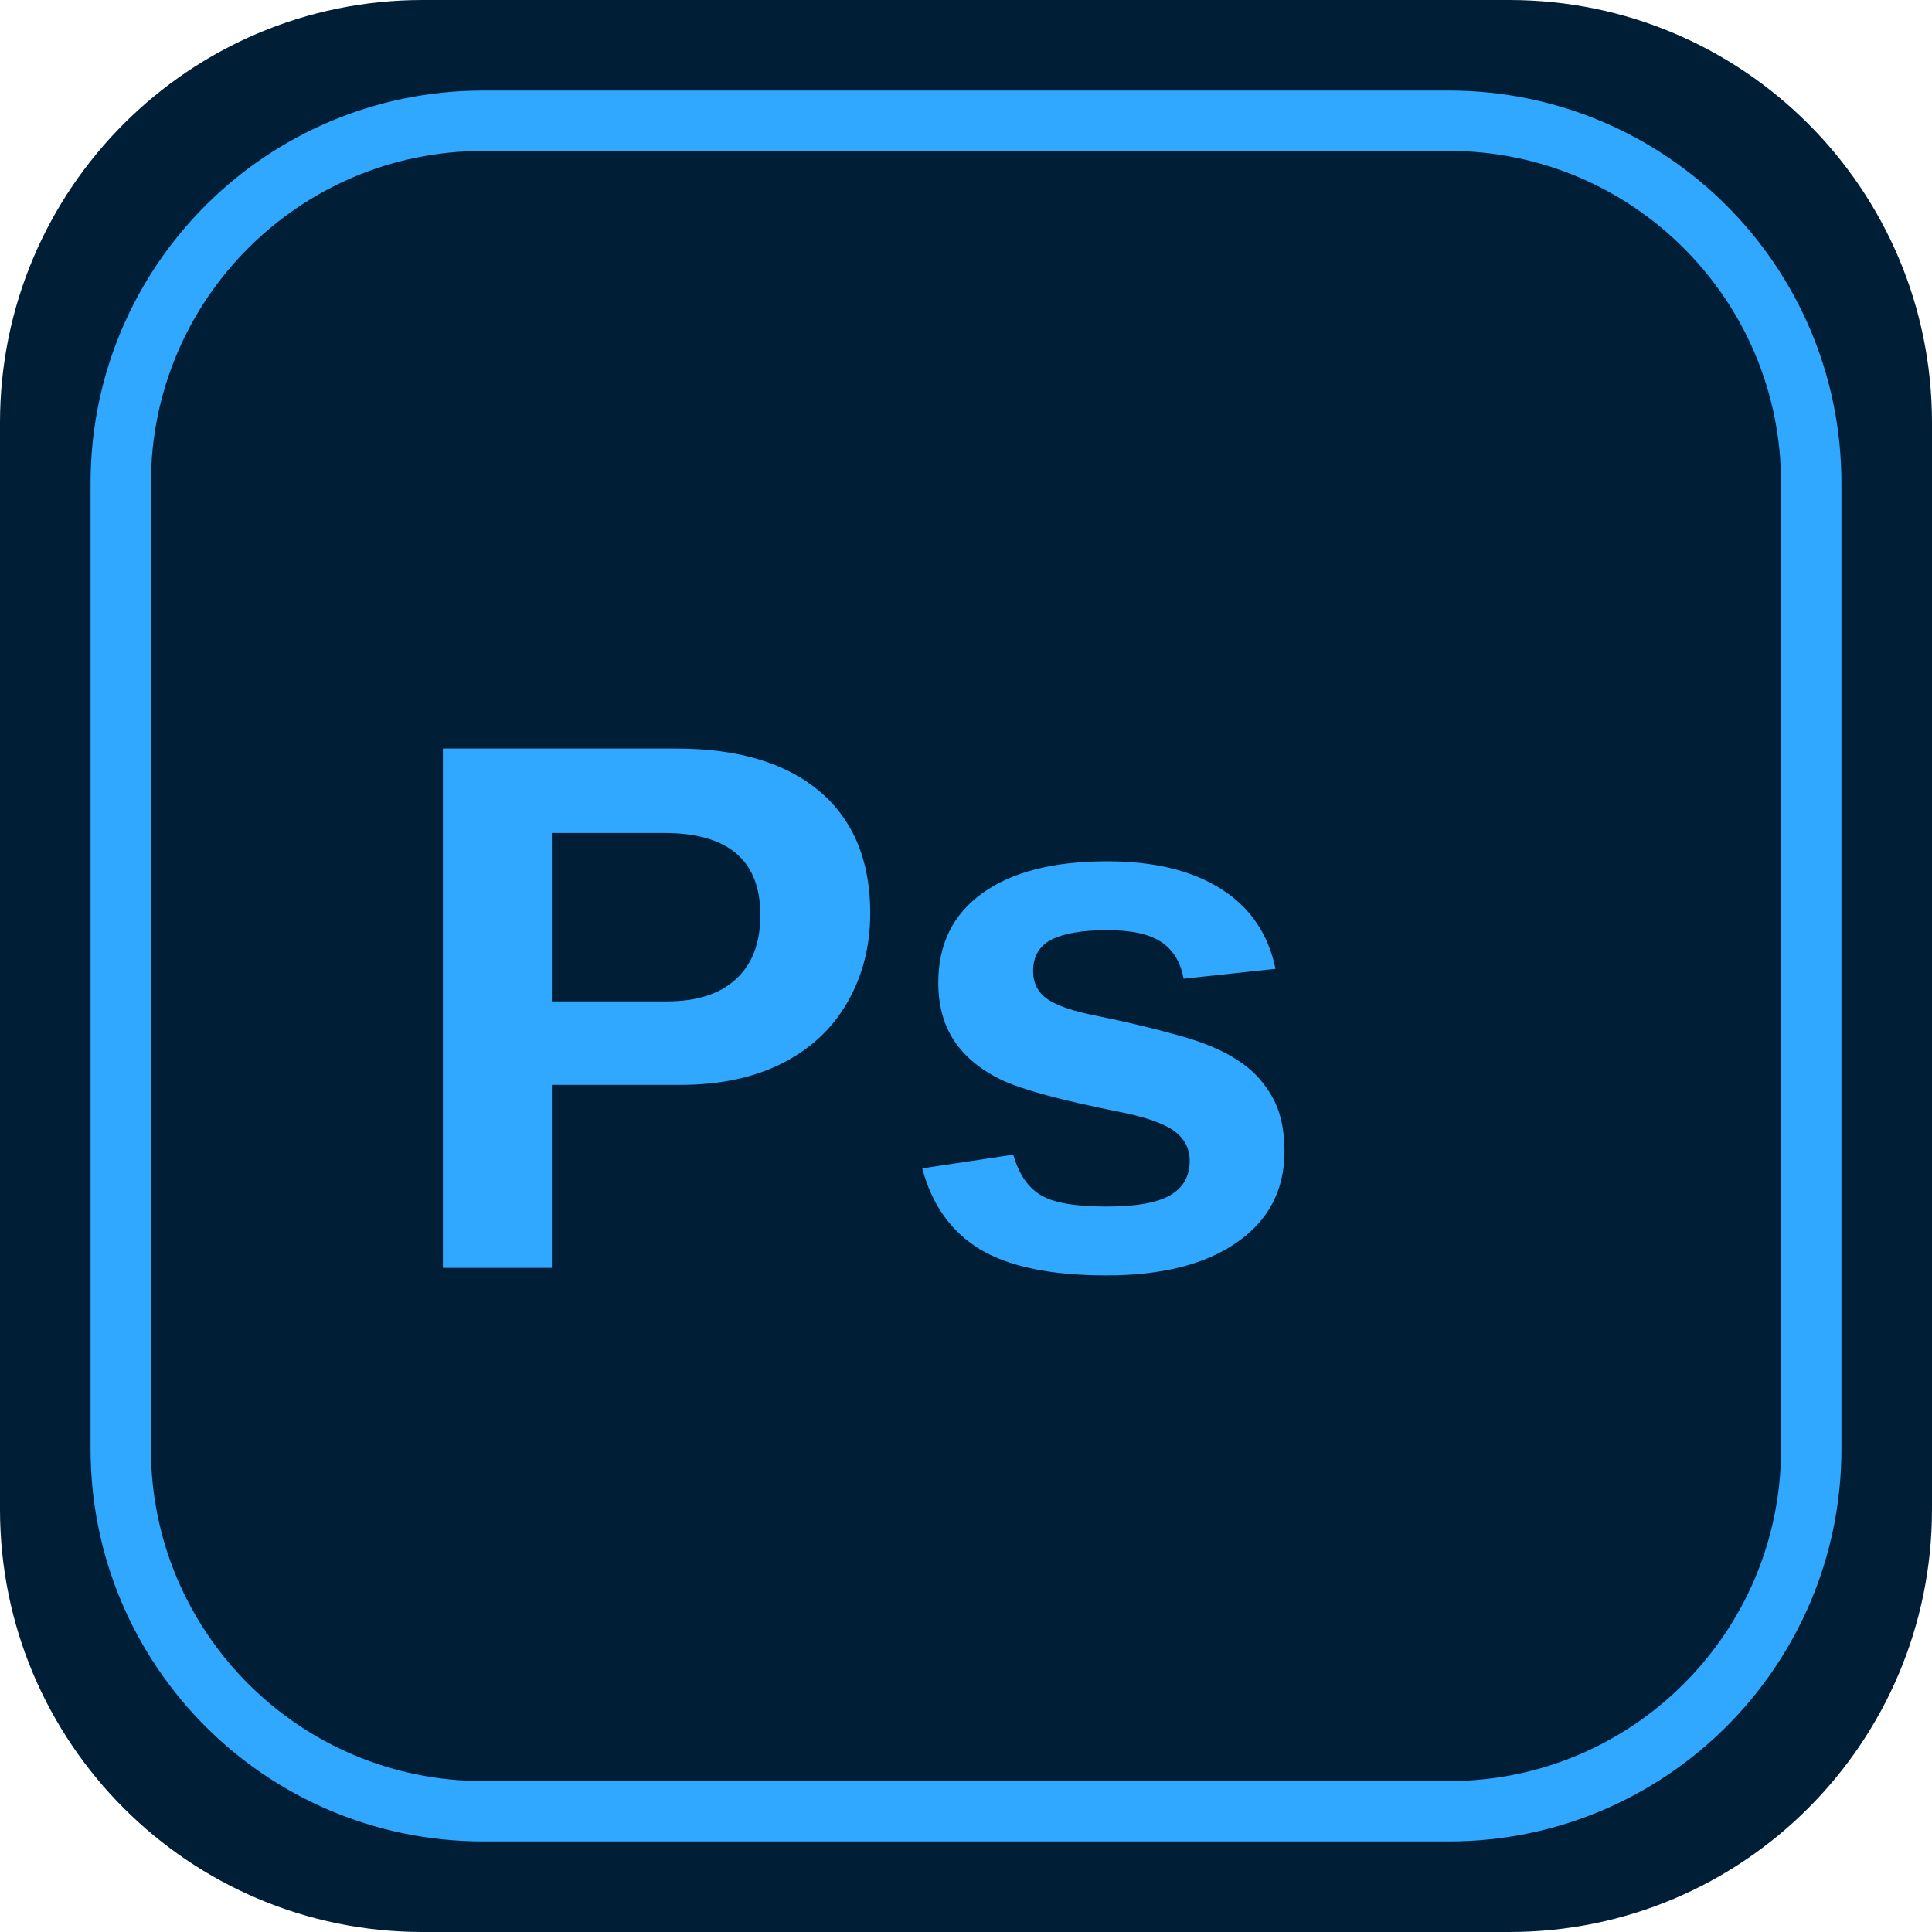
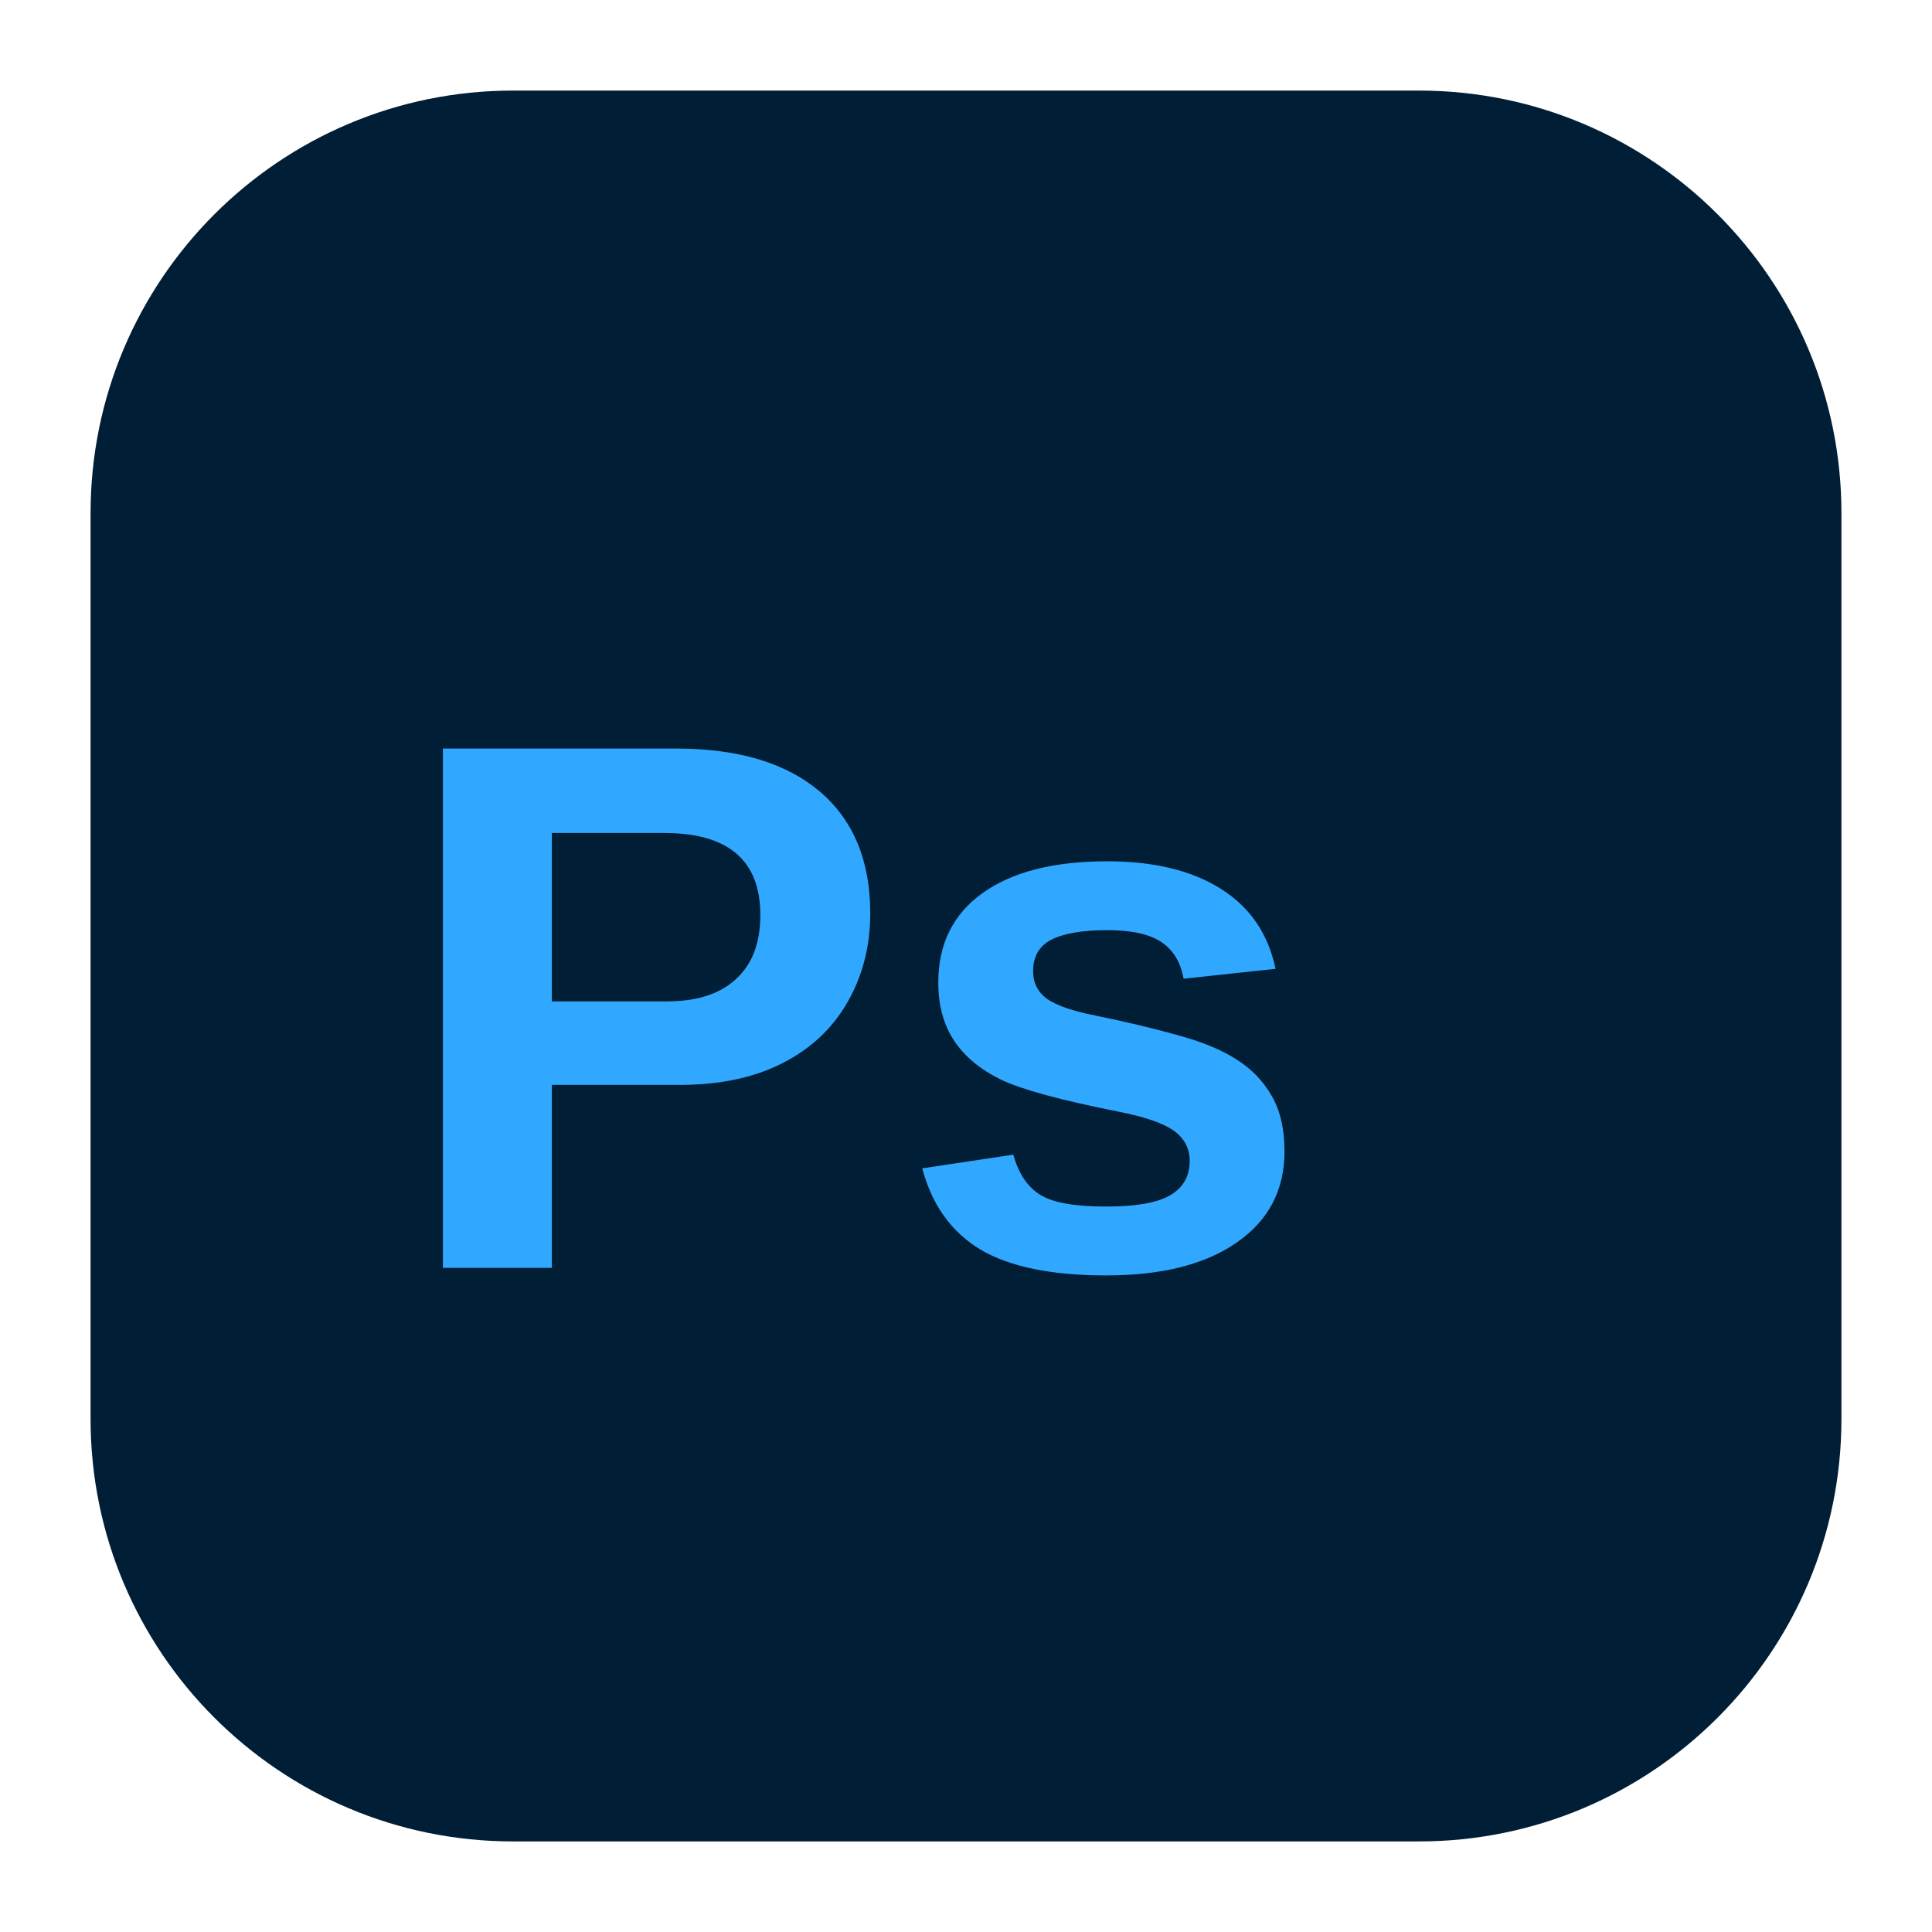
<svg xmlns="http://www.w3.org/2000/svg" viewBox="0 0 64 64" role="img" aria-label="Photoshop">
-   <rect width="64" height="64" rx="14" fill="#001e36" />
-   <rect x="4" y="4" width="56" height="56" rx="12" fill="none" stroke="#31a8ff" stroke-width="2" />
+   <rect x="3" y="3" width="58" height="58" rx="14" fill="#001e36" />
  <text x="13" y="42" fill="#31a8ff" font-family="Arial, Helvetica, sans-serif" font-size="25" font-weight="700">Ps</text>
</svg>
